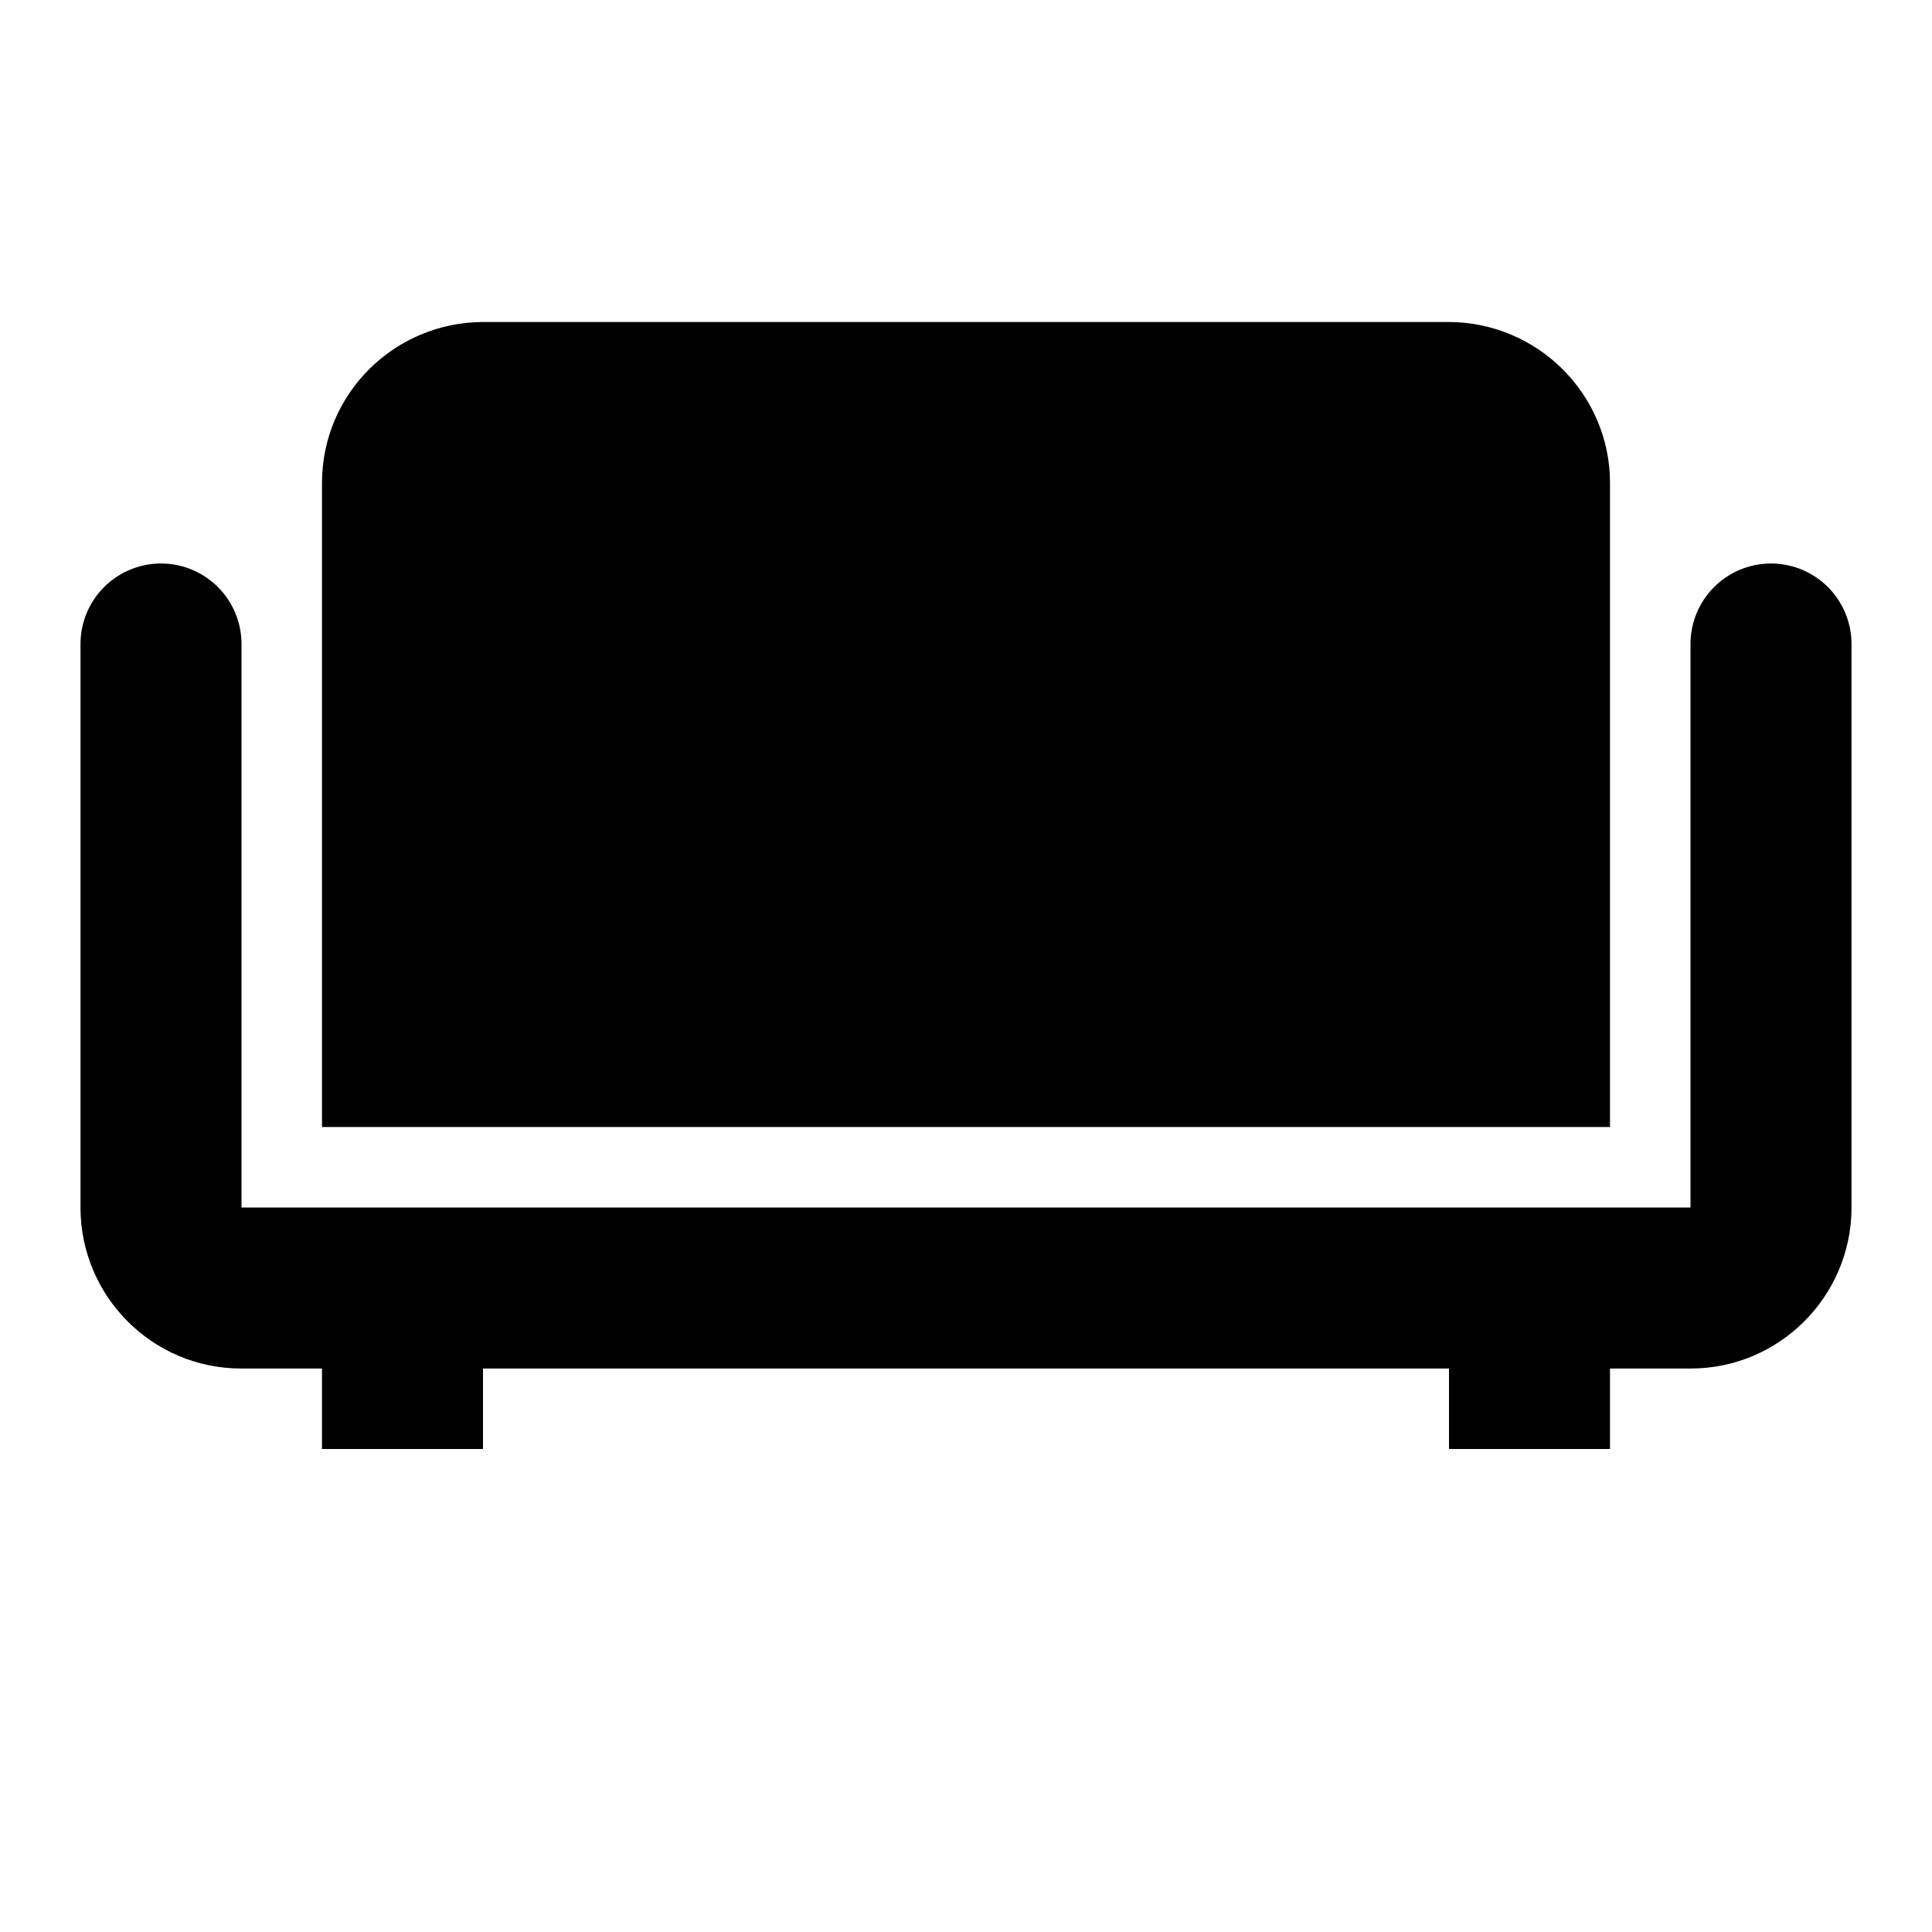
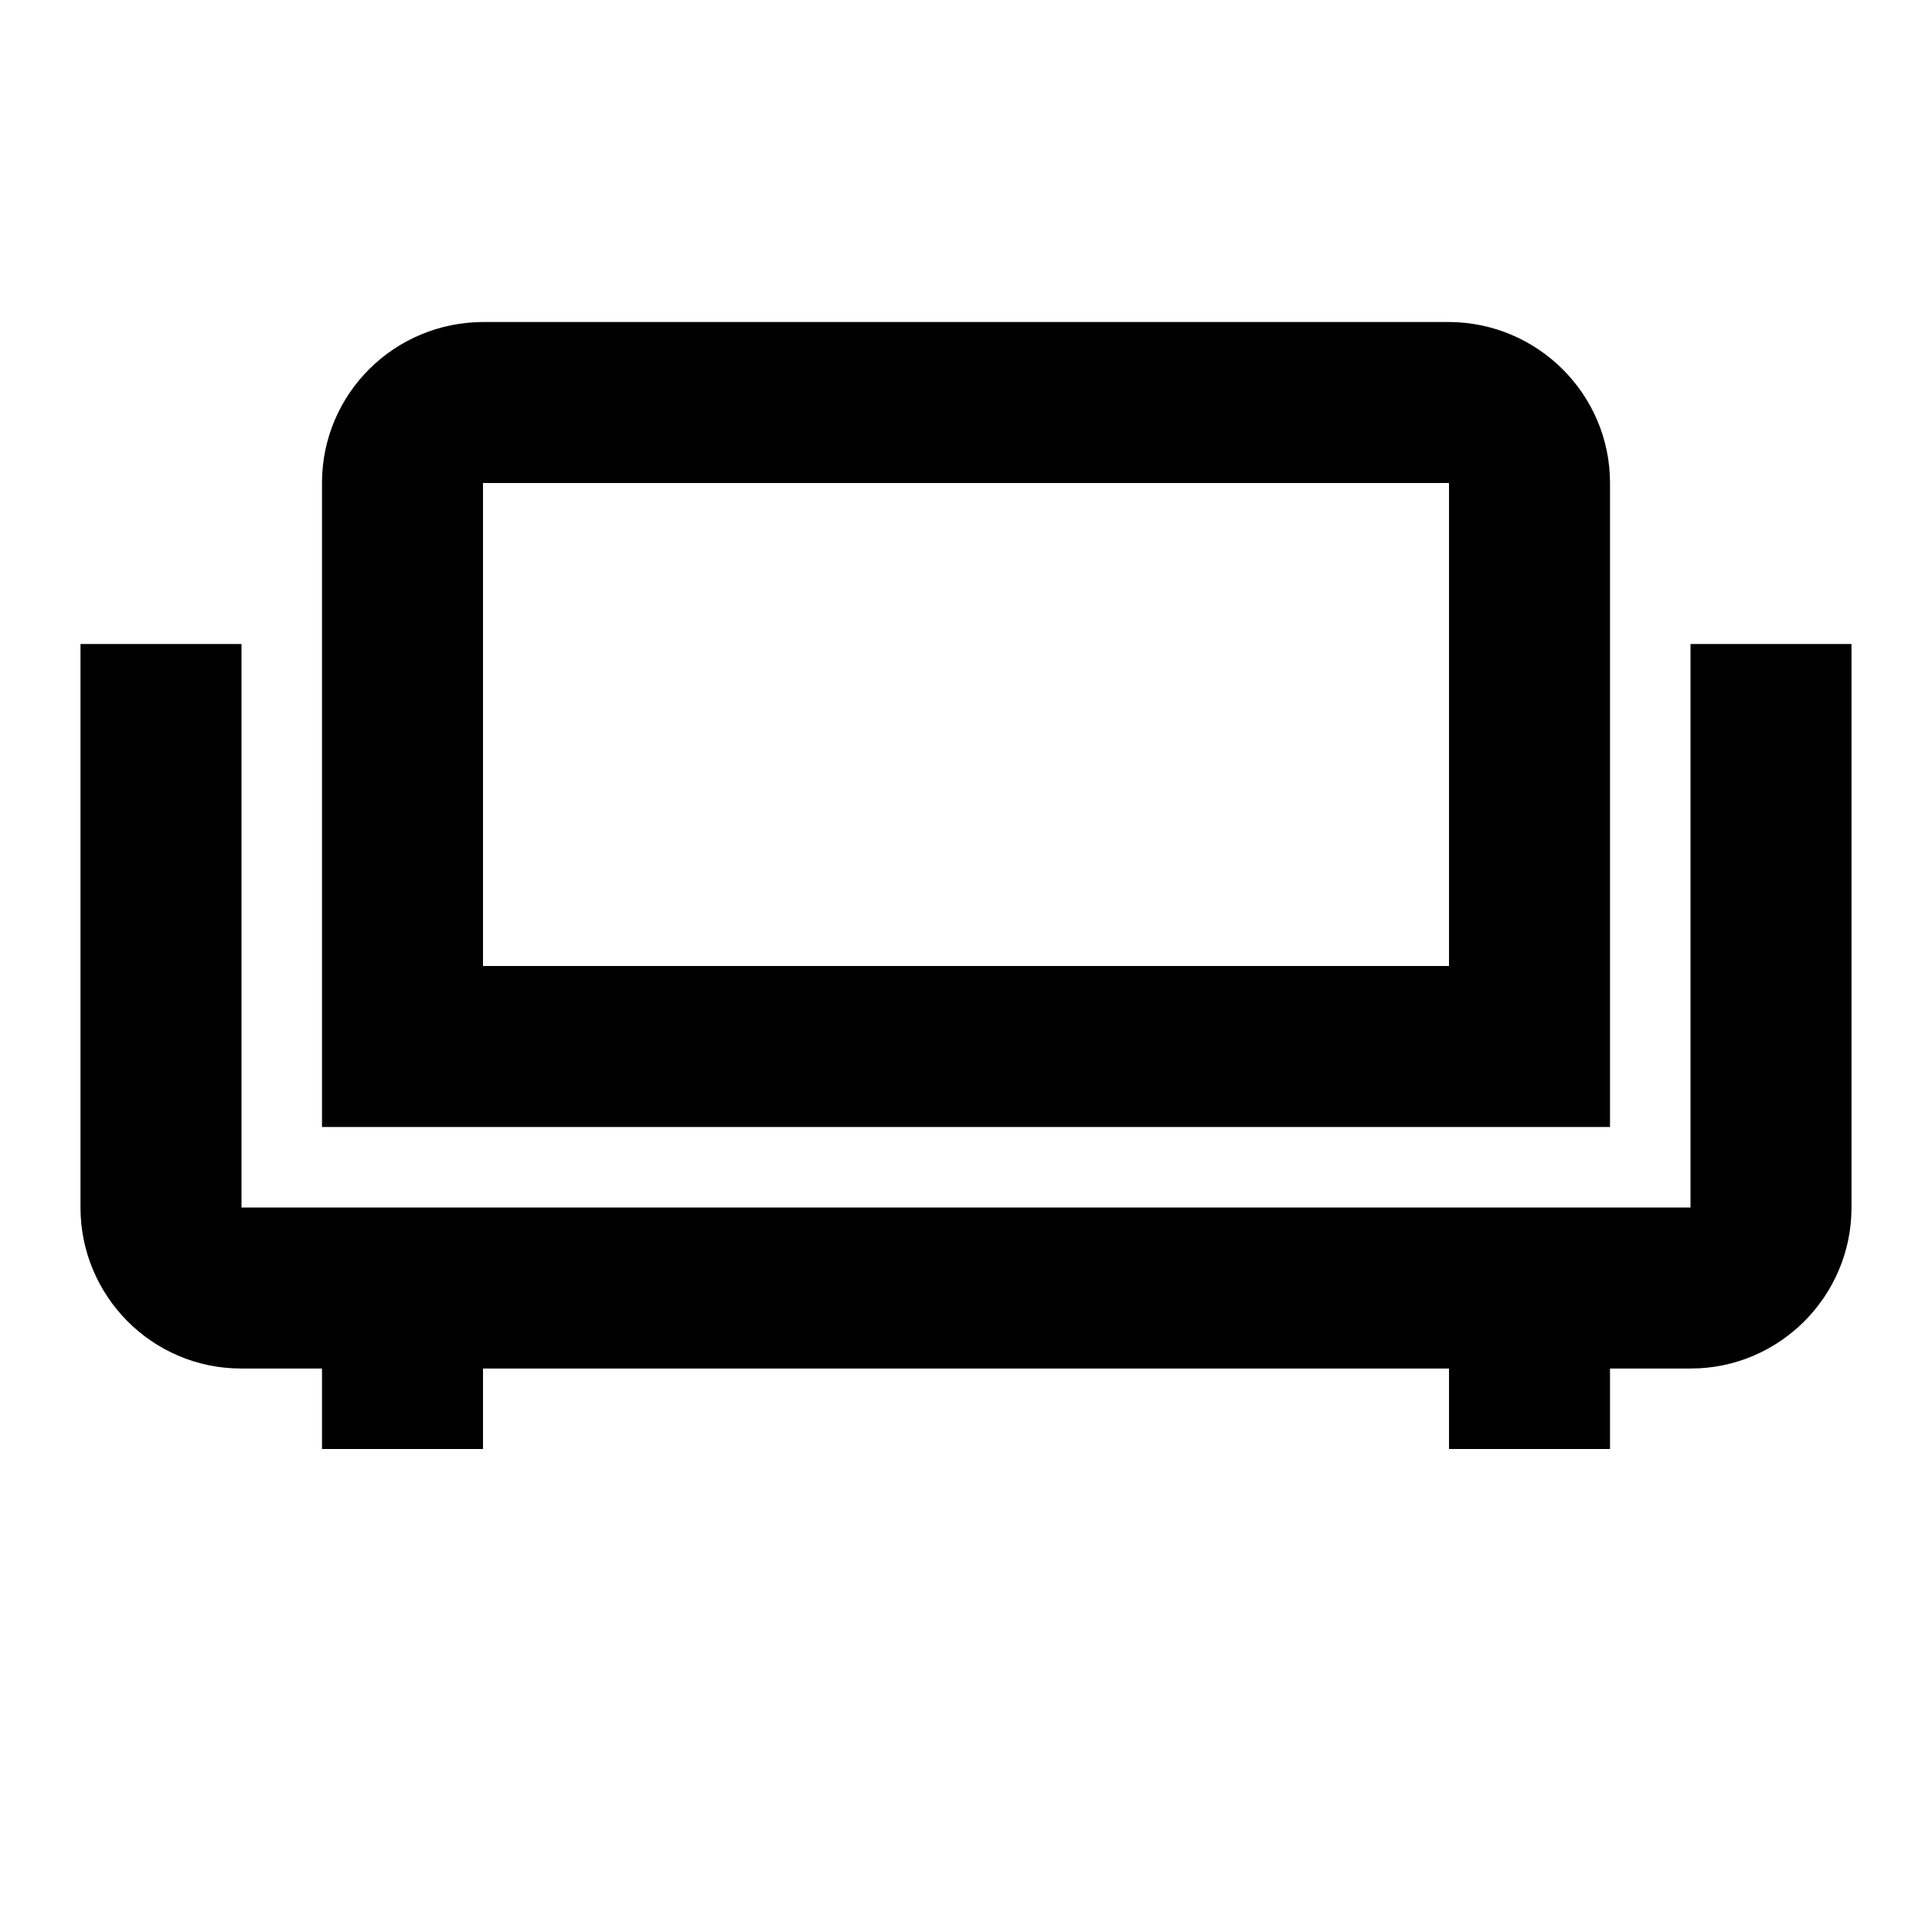
<svg width="24" height="24" viewBox="0 0 24 24">
-   <g fill="none" fill-rule="evenodd" stroke="#000" stroke-width="2">
-     <path fill="#000" d="M5,5.997 C5,5.446 5.45,5 6.007,5 L17.993,5 C18.549,5 19,5.453 19,5.997 L19,13 L5,13 L5,5.997 Z" />
-     <path stroke-linecap="round" d="M22,8 L22,15.003 C22,15.554 21.545,16 21.008,16 L2.992,16 C2.444,16 2,15.547 2,15.003 L2,8 M5,16 L5,18 L5,16 Z M19,16 L19,18 L19,16 Z" />
-   </g>
+   <path fill="none" stroke="#000" stroke-width="2" d="M5,5.997 C5,5.446 5.45,5 6.007,5 L17.993,5 C18.549,5 19,5.453 19,5.997 L19,13 L5,13 L5,5.997 Z M22,8 L22,15.003 C22,15.554 21.545,16 21.008,16 L2.992,16 C2.444,16 2,15.547 2,15.003 L2,8 M5,16 L5,18 L5,16 Z M19,16 L19,18 L19,16 Z" />
</svg>
